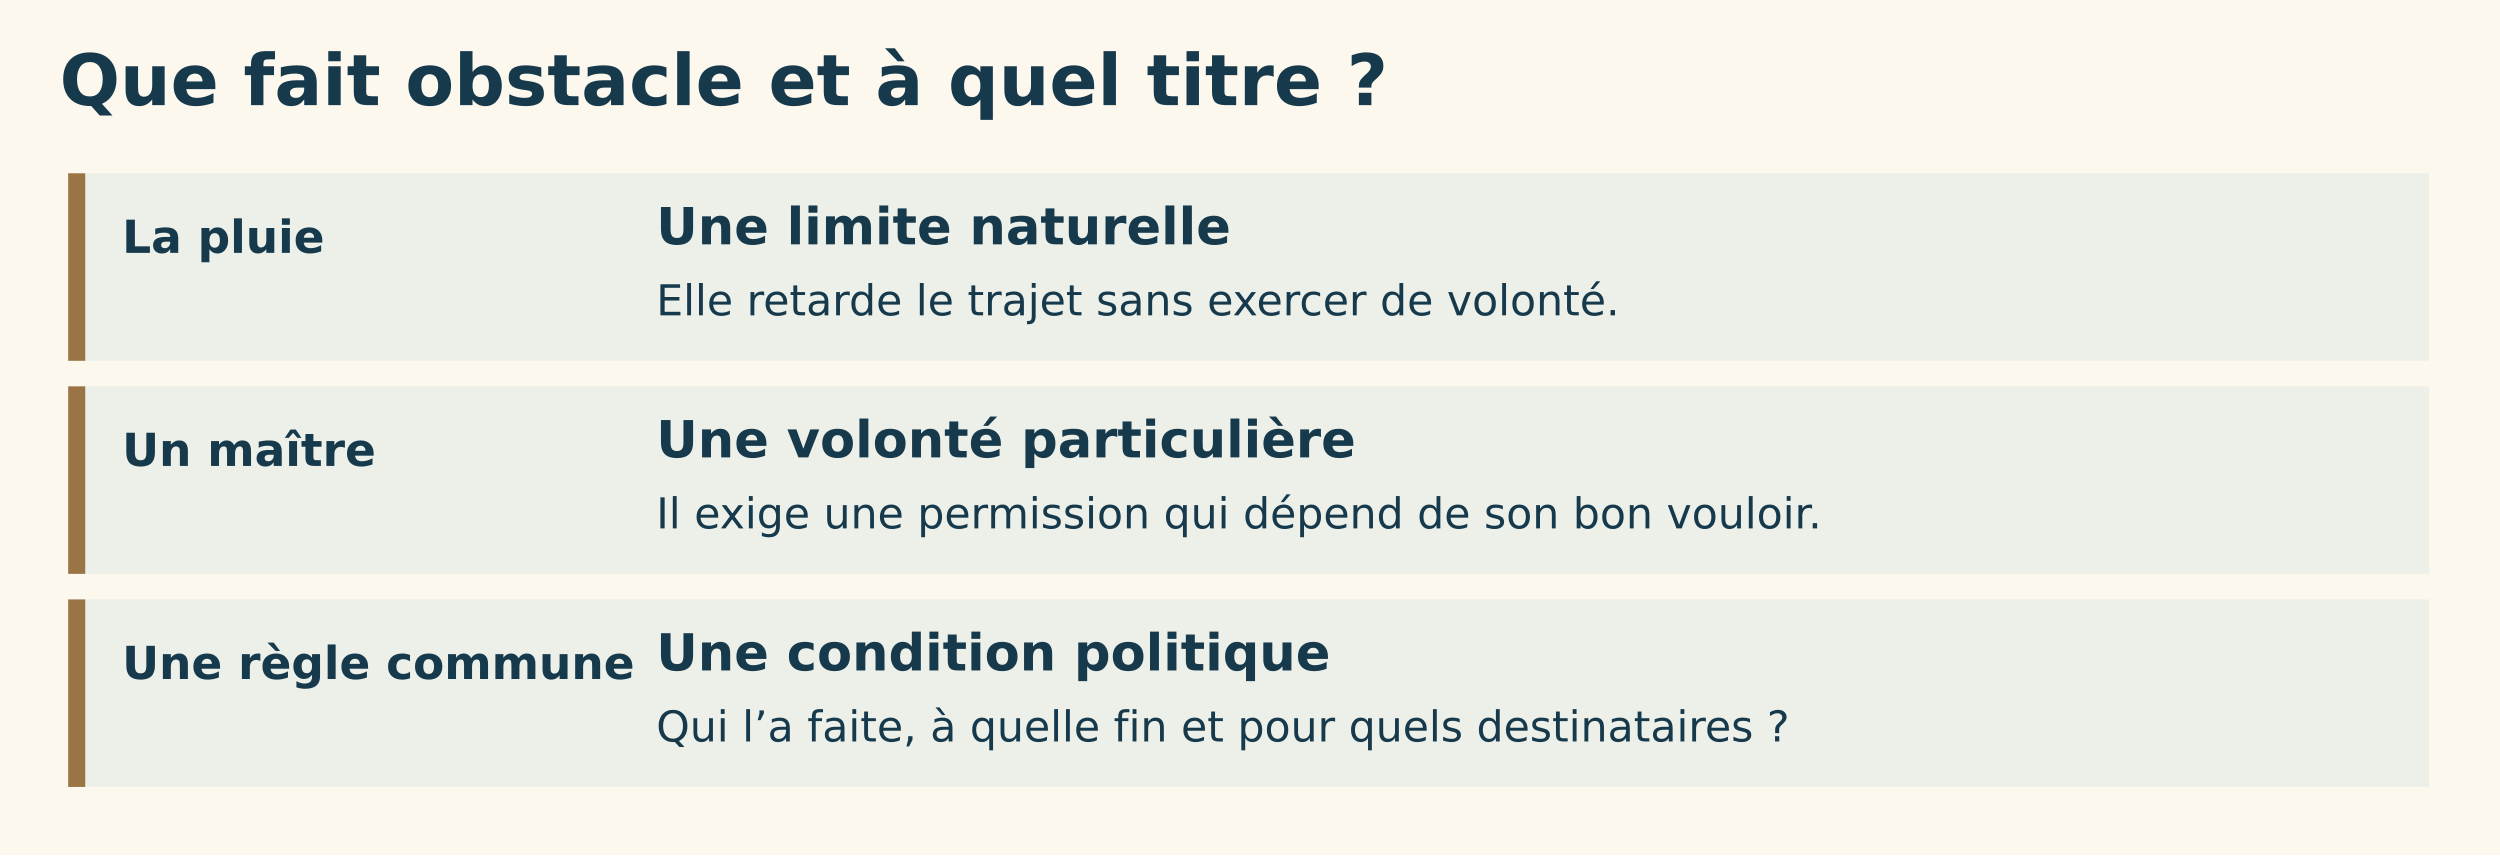
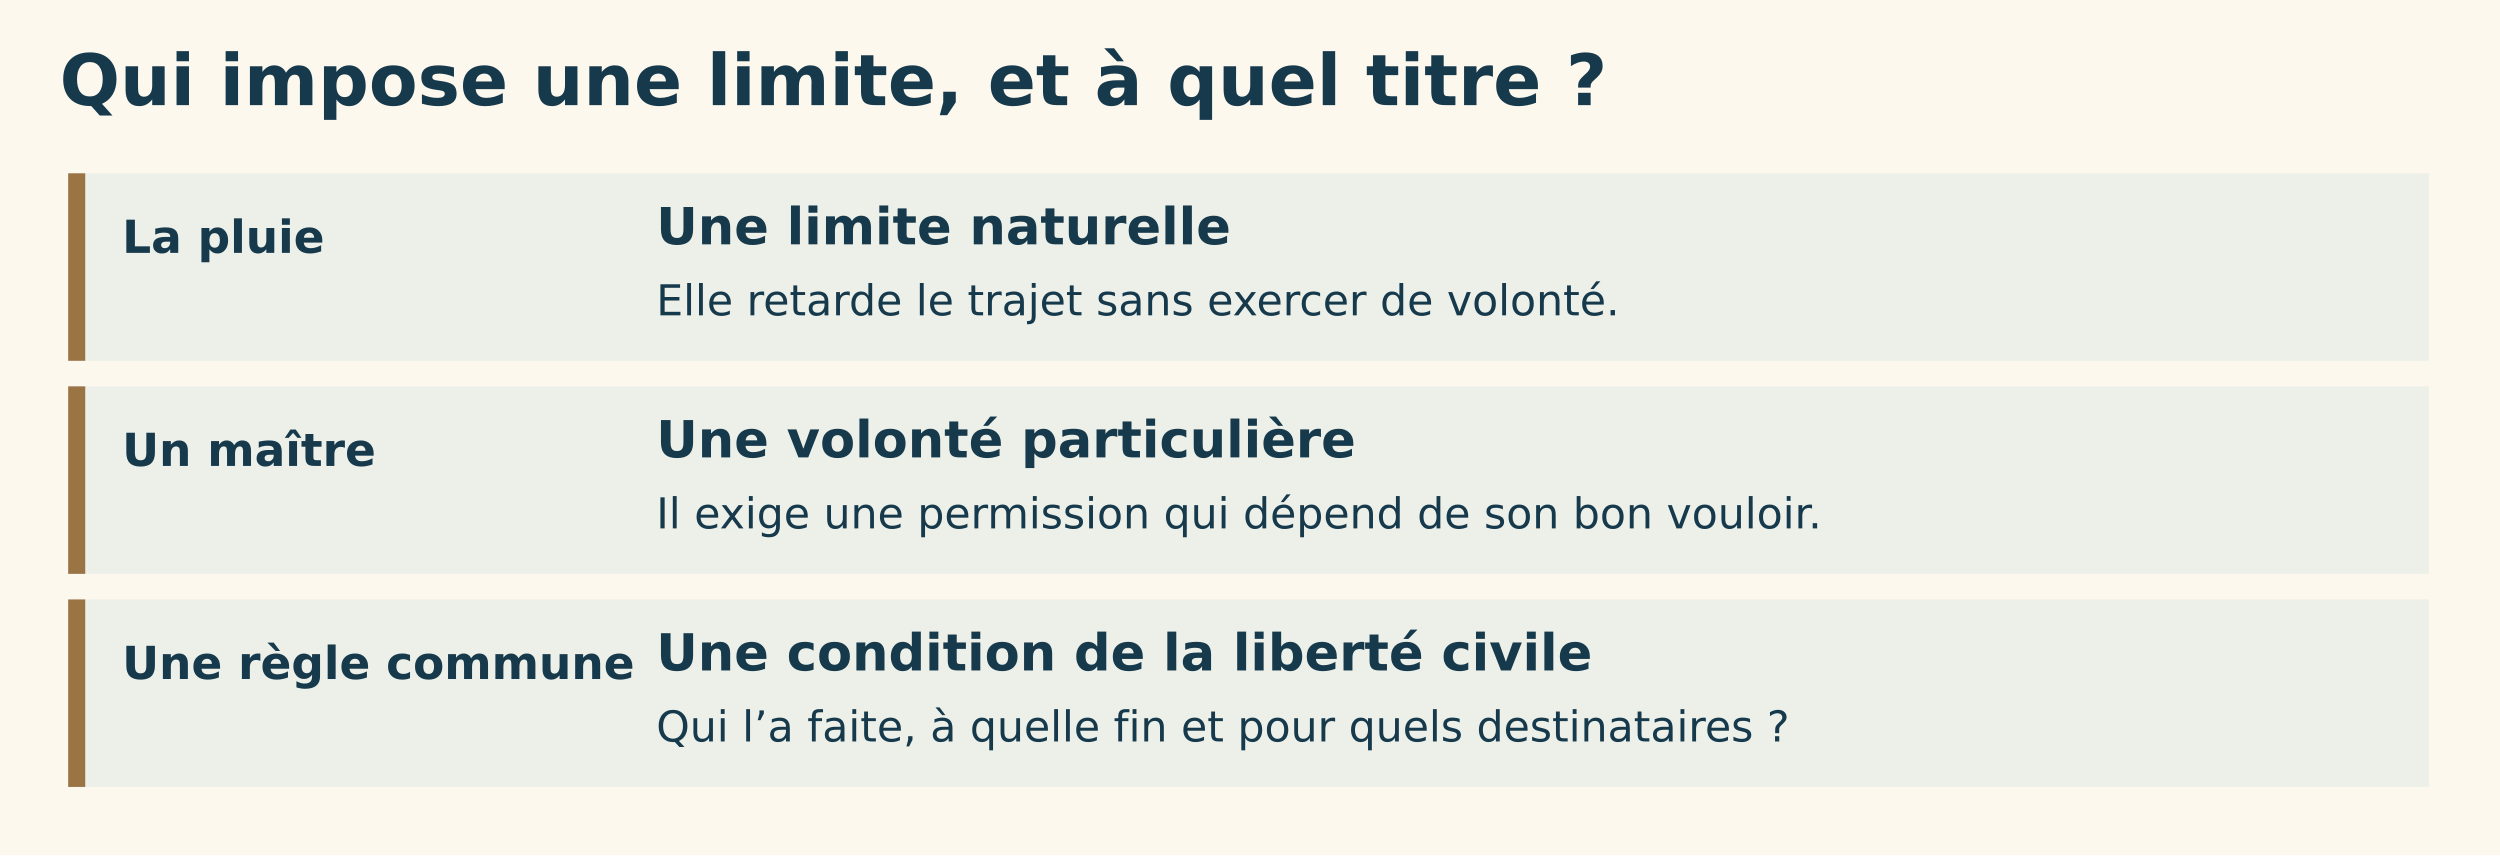
<svg xmlns="http://www.w3.org/2000/svg" width="880" height="301" viewBox="0 0 880 301" role="img">
  <rect width="880" height="301" fill="#fcf8ee" />
  <g font-family="DejaVu Sans,sans-serif" fill="#17394c">
-     <text x="21" y="37" font-size="25" fill="#17394c" font-weight="bold">Que fait obstacle et à quel titre ?</text>
+     <text x="21" y="37" font-size="25" fill="#17394c" font-weight="bold">Qui impose une limite, et à quel titre ?</text>
    <rect x="24" y="61" width="831" height="66" fill="#ecf0e9" stroke="none" stroke-width="1" />
    <rect x="24" y="61" width="6" height="66" fill="#9a7445" stroke="none" stroke-width="1" />
    <text x="43" y="89" font-size="16" fill="#17394c" font-weight="bold">La pluie</text>
    <text x="231" y="86" font-size="18" fill="#17394c" font-weight="bold">Une limite naturelle</text>
    <text x="231" y="111" font-size="15" fill="#17394c">Elle retarde le trajet sans exercer de volonté.</text>
    <rect x="24" y="136" width="831" height="66" fill="#ecf0e9" stroke="none" stroke-width="1" />
    <rect x="24" y="136" width="6" height="66" fill="#9a7445" stroke="none" stroke-width="1" />
    <text x="43" y="164" font-size="16" fill="#17394c" font-weight="bold">Un maître</text>
    <text x="231" y="161" font-size="18" fill="#17394c" font-weight="bold">Une volonté particulière</text>
    <text x="231" y="186" font-size="15" fill="#17394c">Il exige une permission qui dépend de son bon vouloir.</text>
    <rect x="24" y="211" width="831" height="66" fill="#ecf0e9" stroke="none" stroke-width="1" />
    <rect x="24" y="211" width="6" height="66" fill="#9a7445" stroke="none" stroke-width="1" />
    <text x="43" y="239" font-size="16" fill="#17394c" font-weight="bold">Une règle commune</text>
-     <text x="231" y="236" font-size="18" fill="#17394c" font-weight="bold">Une condition politique</text>
+     <text x="231" y="236" font-size="18" fill="#17394c" font-weight="bold">Une condition de la liberté civile</text>
    <text x="231" y="261" font-size="15" fill="#17394c">Qui l’a faite, à quelle fin et pour quels destinataires ?</text>
  </g>
</svg>
